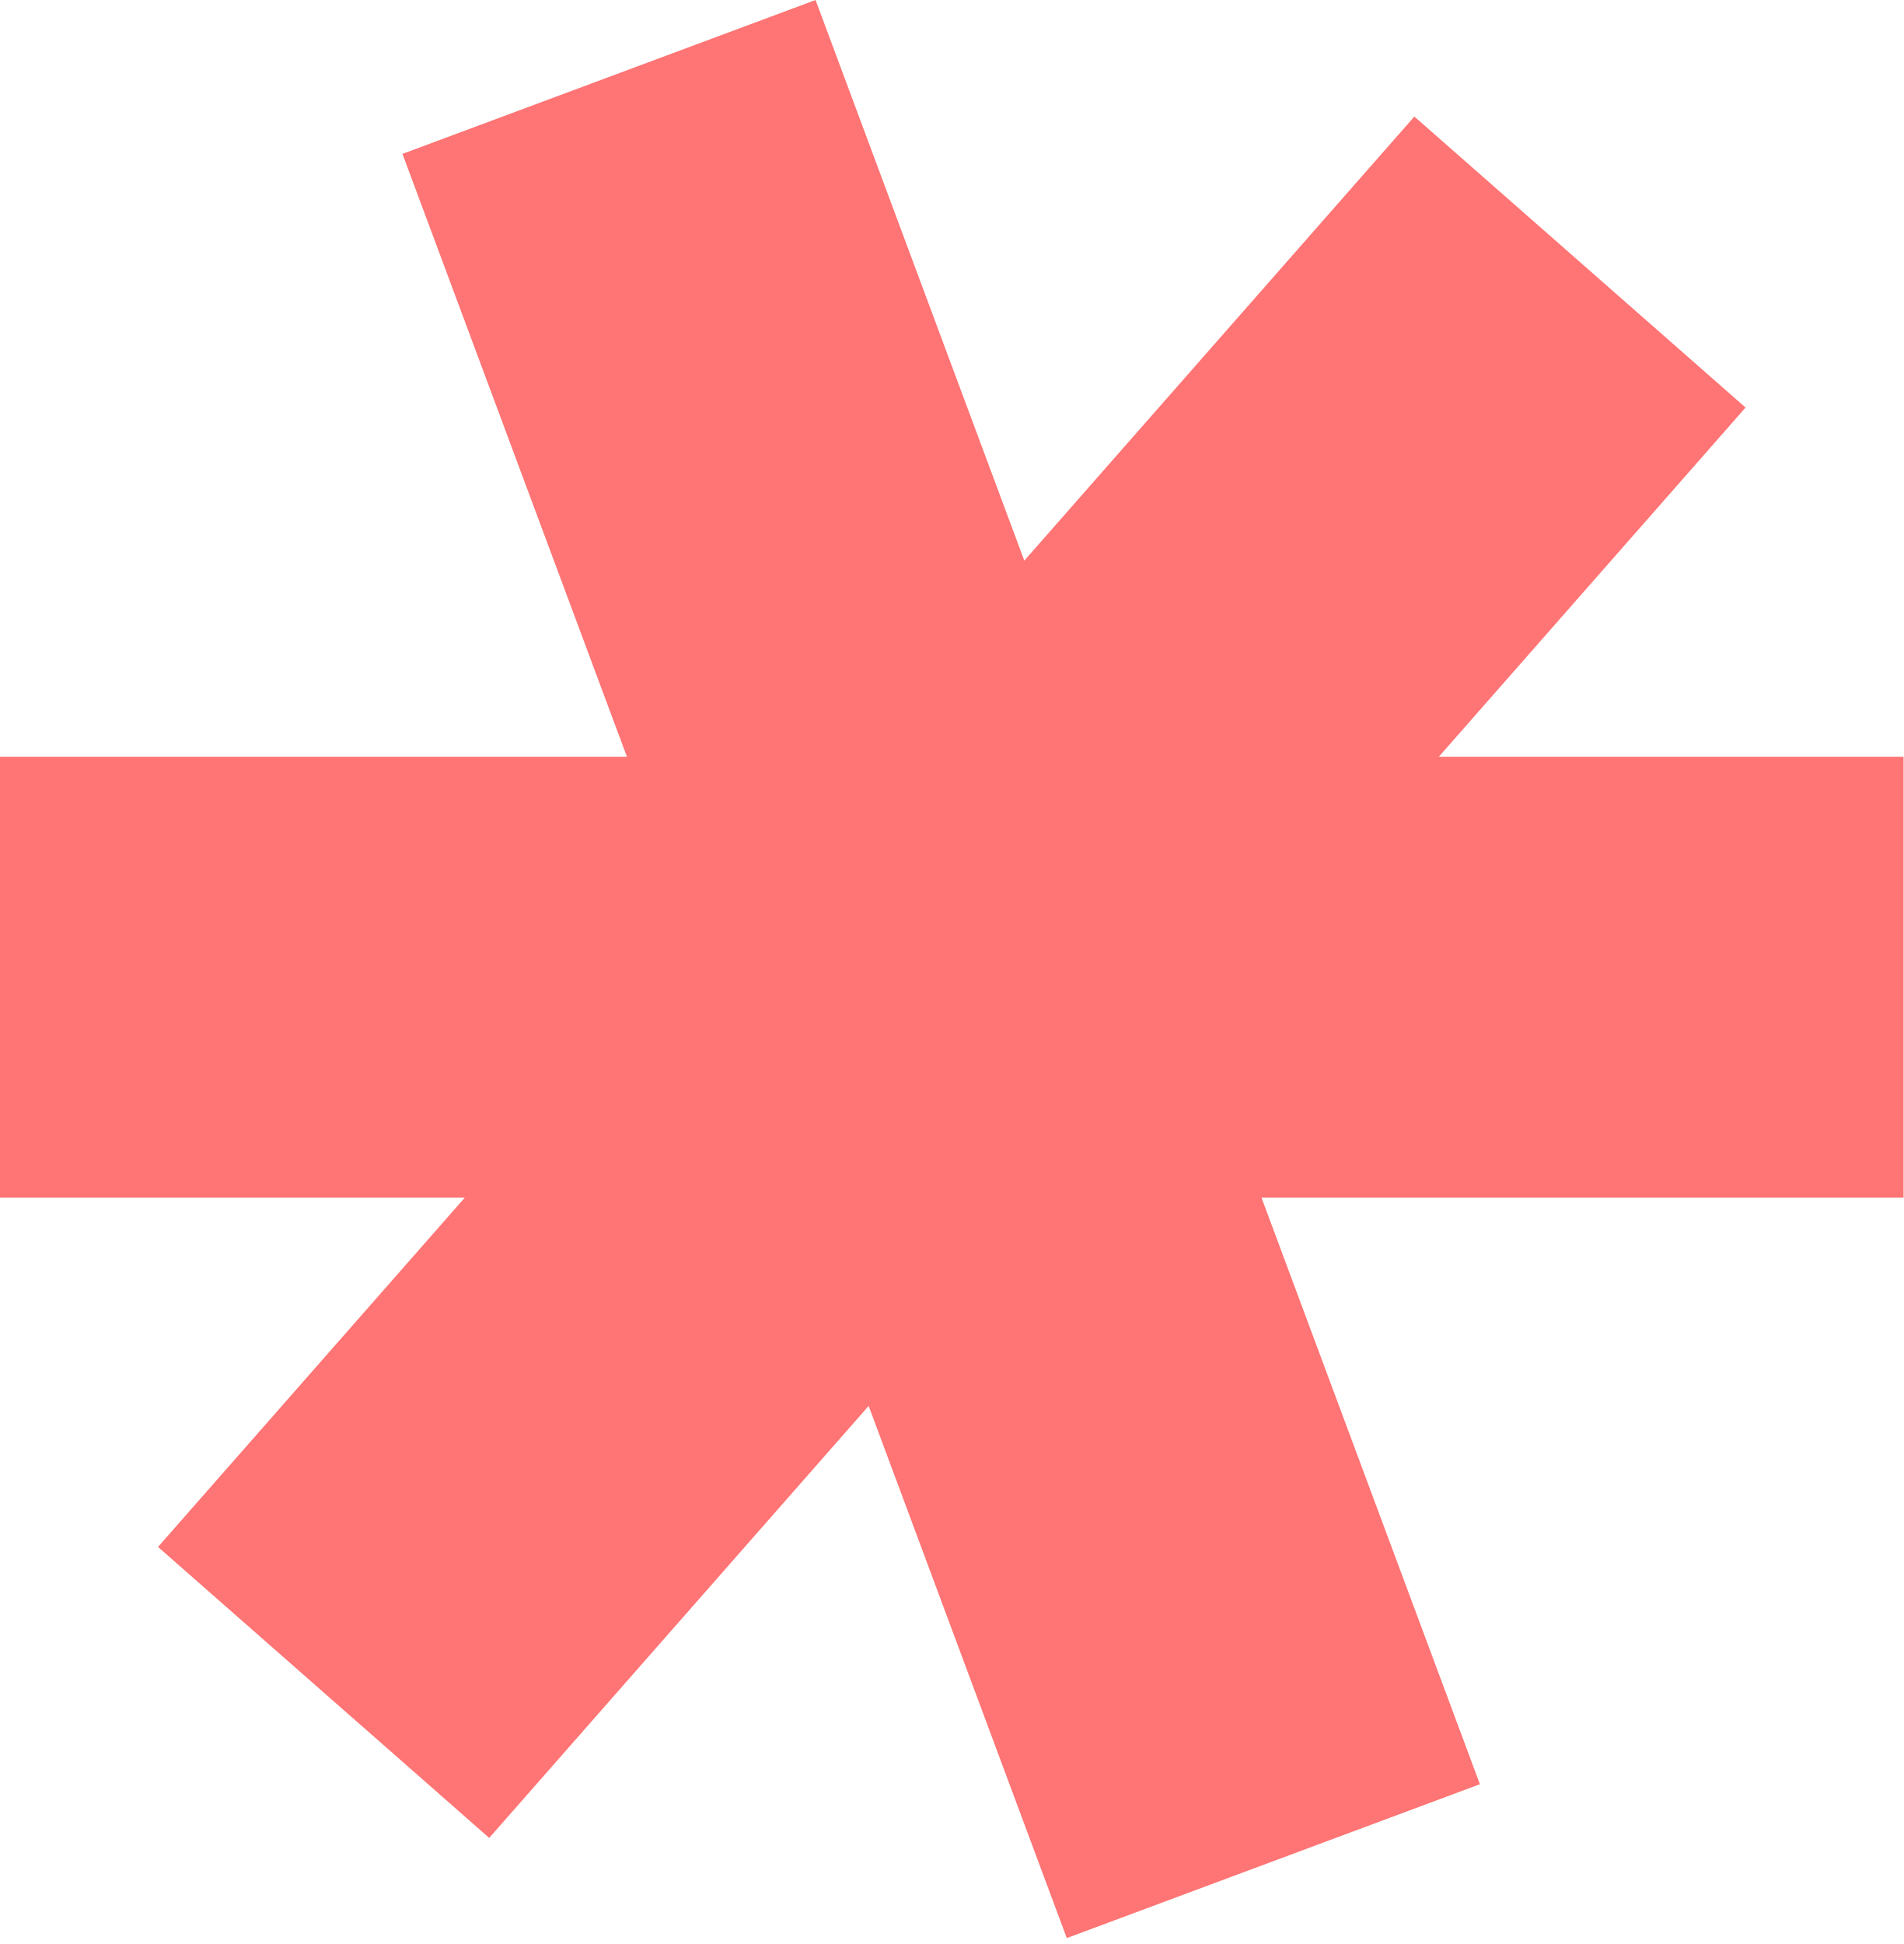
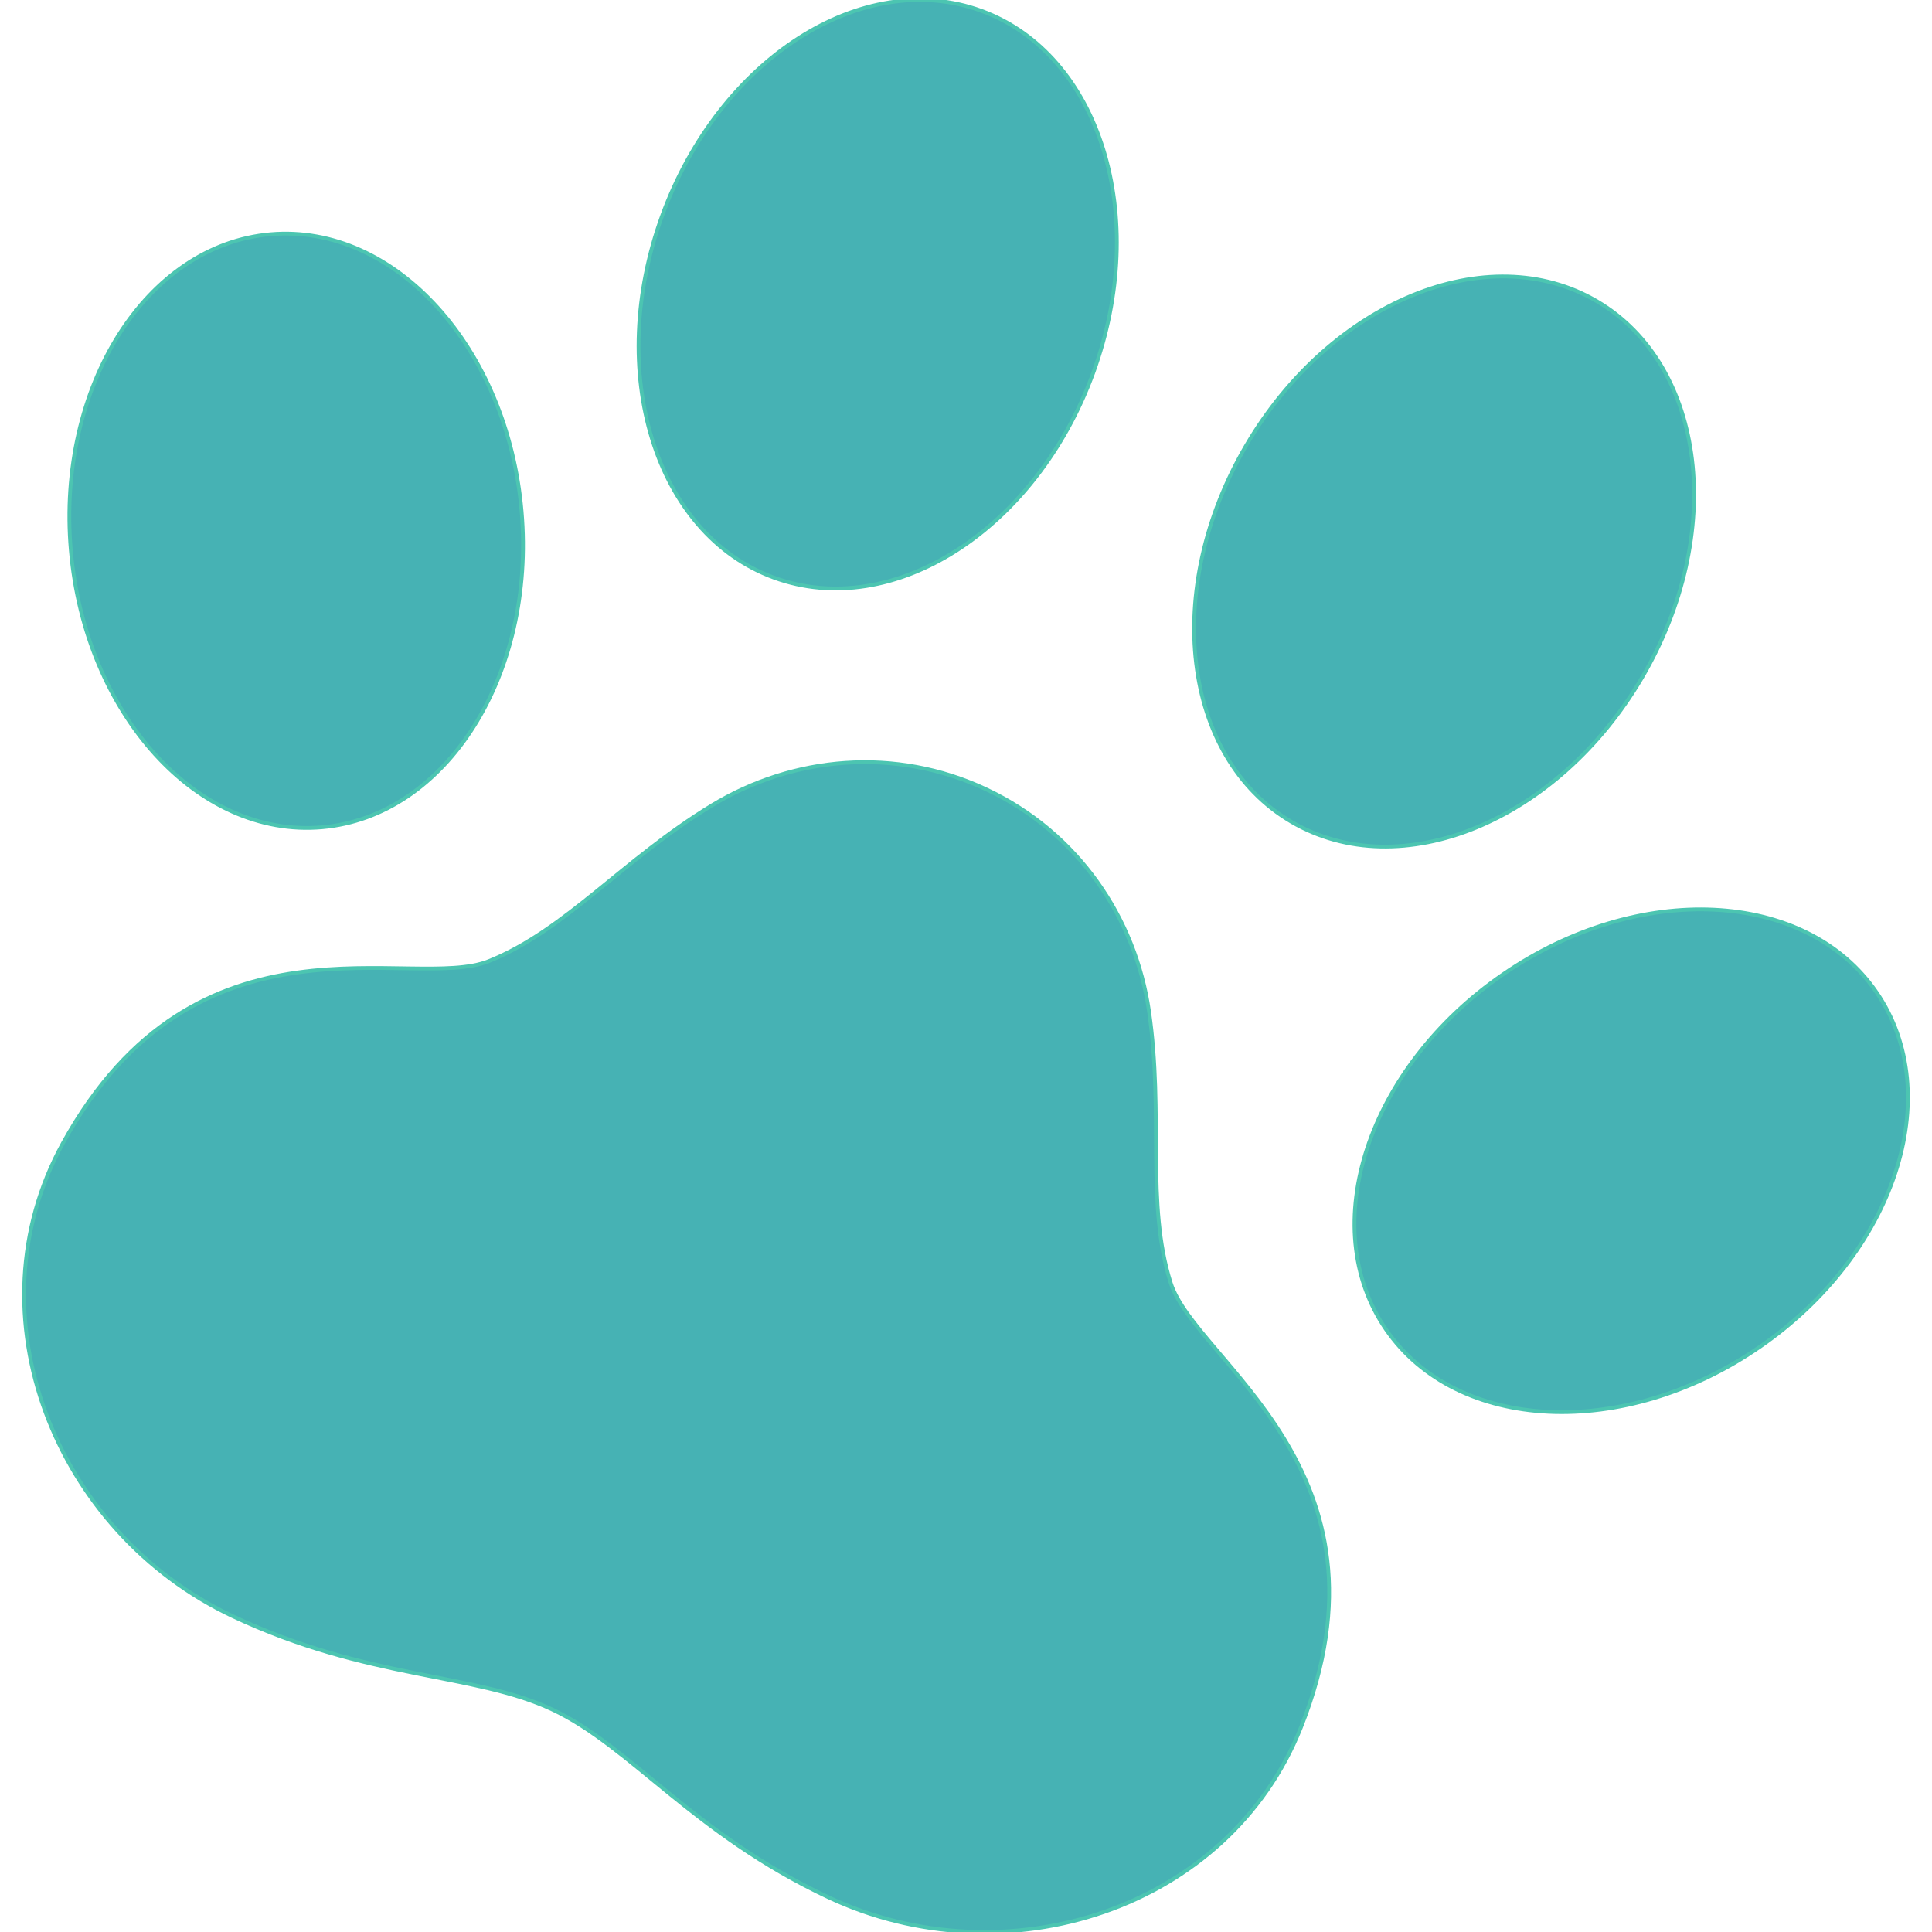
- <svg xmlns="http://www.w3.org/2000/svg" width="95" height="97" viewBox="0 0 95 97" fill="none">
-   <path fill-rule="evenodd" clip-rule="evenodd" d="M43.351 70.152L53.239 96.705L73.856 89.027L62.957 59.761H95V37.761H71.805L87.114 20.336L70.585 5.816L51.119 27.974L40.701 0L20.085 7.678L31.288 37.761H0V59.761H23.195L7.886 77.187L24.415 91.707L43.351 70.152Z" fill="#FF7474" />
+ <svg xmlns="http://www.w3.org/2000/svg" height="200px" width="200px" version="1.1" id="_x32_" viewBox="0 0 512 512" xml:space="preserve" fill="#4CC5B1" stroke="#4CC5B1">
+   <g id="SVGRepo_bgCarrier" stroke-width="0" />
+   <g id="SVGRepo_tracerCarrier" stroke-linecap="round" stroke-linejoin="round" />
+   <g id="SVGRepo_iconCarrier">
+     <style type="text/css"> .st0{fill:#46B2B4;} </style>
+     <g>
+       <path class="st0" d="M205.116,153.078c31.534,11.546,69.397-12.726,84.58-54.209c15.174-41.484,1.915-84.462-29.614-96.001 c-31.541-11.53-69.4,12.735-84.582,54.218C160.325,98.57,173.584,141.548,205.116,153.078z" />
+       <path class="st0" d="M85.296,219.239c32.987-2.86,56.678-40.344,52.929-83.75c-3.757-43.391-33.545-76.253-66.532-73.409 c-32.984,2.869-56.674,40.36-52.921,83.759C22.53,189.23,52.313,222.091,85.296,219.239z" />
+       <path class="st0" d="M342.196,217.768c28.952,17.017,70.552-0.073,92.926-38.154c22.374-38.106,17.041-82.758-11.915-99.774 c-28.951-17.001-70.56,0.097-92.93,38.178C307.905,156.117,313.245,200.768,342.196,217.768z" />
+       <path class="st0" d="M497.259,262.912c-18.771-27.271-63.07-29.379-98.954-4.694c-35.892,24.701-49.762,66.822-30.996,94.101 c18.766,27.27,63.069,29.38,98.954,4.686C502.143,332.312,516.021,290.191,497.259,262.912z" />
+       <path class="st0" d="M304.511,268.059c-3.58-24.773-18.766-47.366-43.039-58.824c-24.268-11.45-51.365-8.807-72.758,4.169 c-23.646,14.35-38.772,33.096-59.138,41.29c-20.363,8.193-77.4-16.209-112.912,48.278c-25.081,45.548-2.057,103.128,44.962,125.315 c35.738,16.864,64.023,14.981,84.788,24.774c20.762,9.793,37.29,32.83,73.025,49.692c47.018,22.188,106.1,3.362,125.315-44.957 c27.206-68.407-27.897-96.922-34.522-117.85C303.613,319.021,308.47,295.426,304.511,268.059z" />
+     </g>
+   </g>
</svg>
